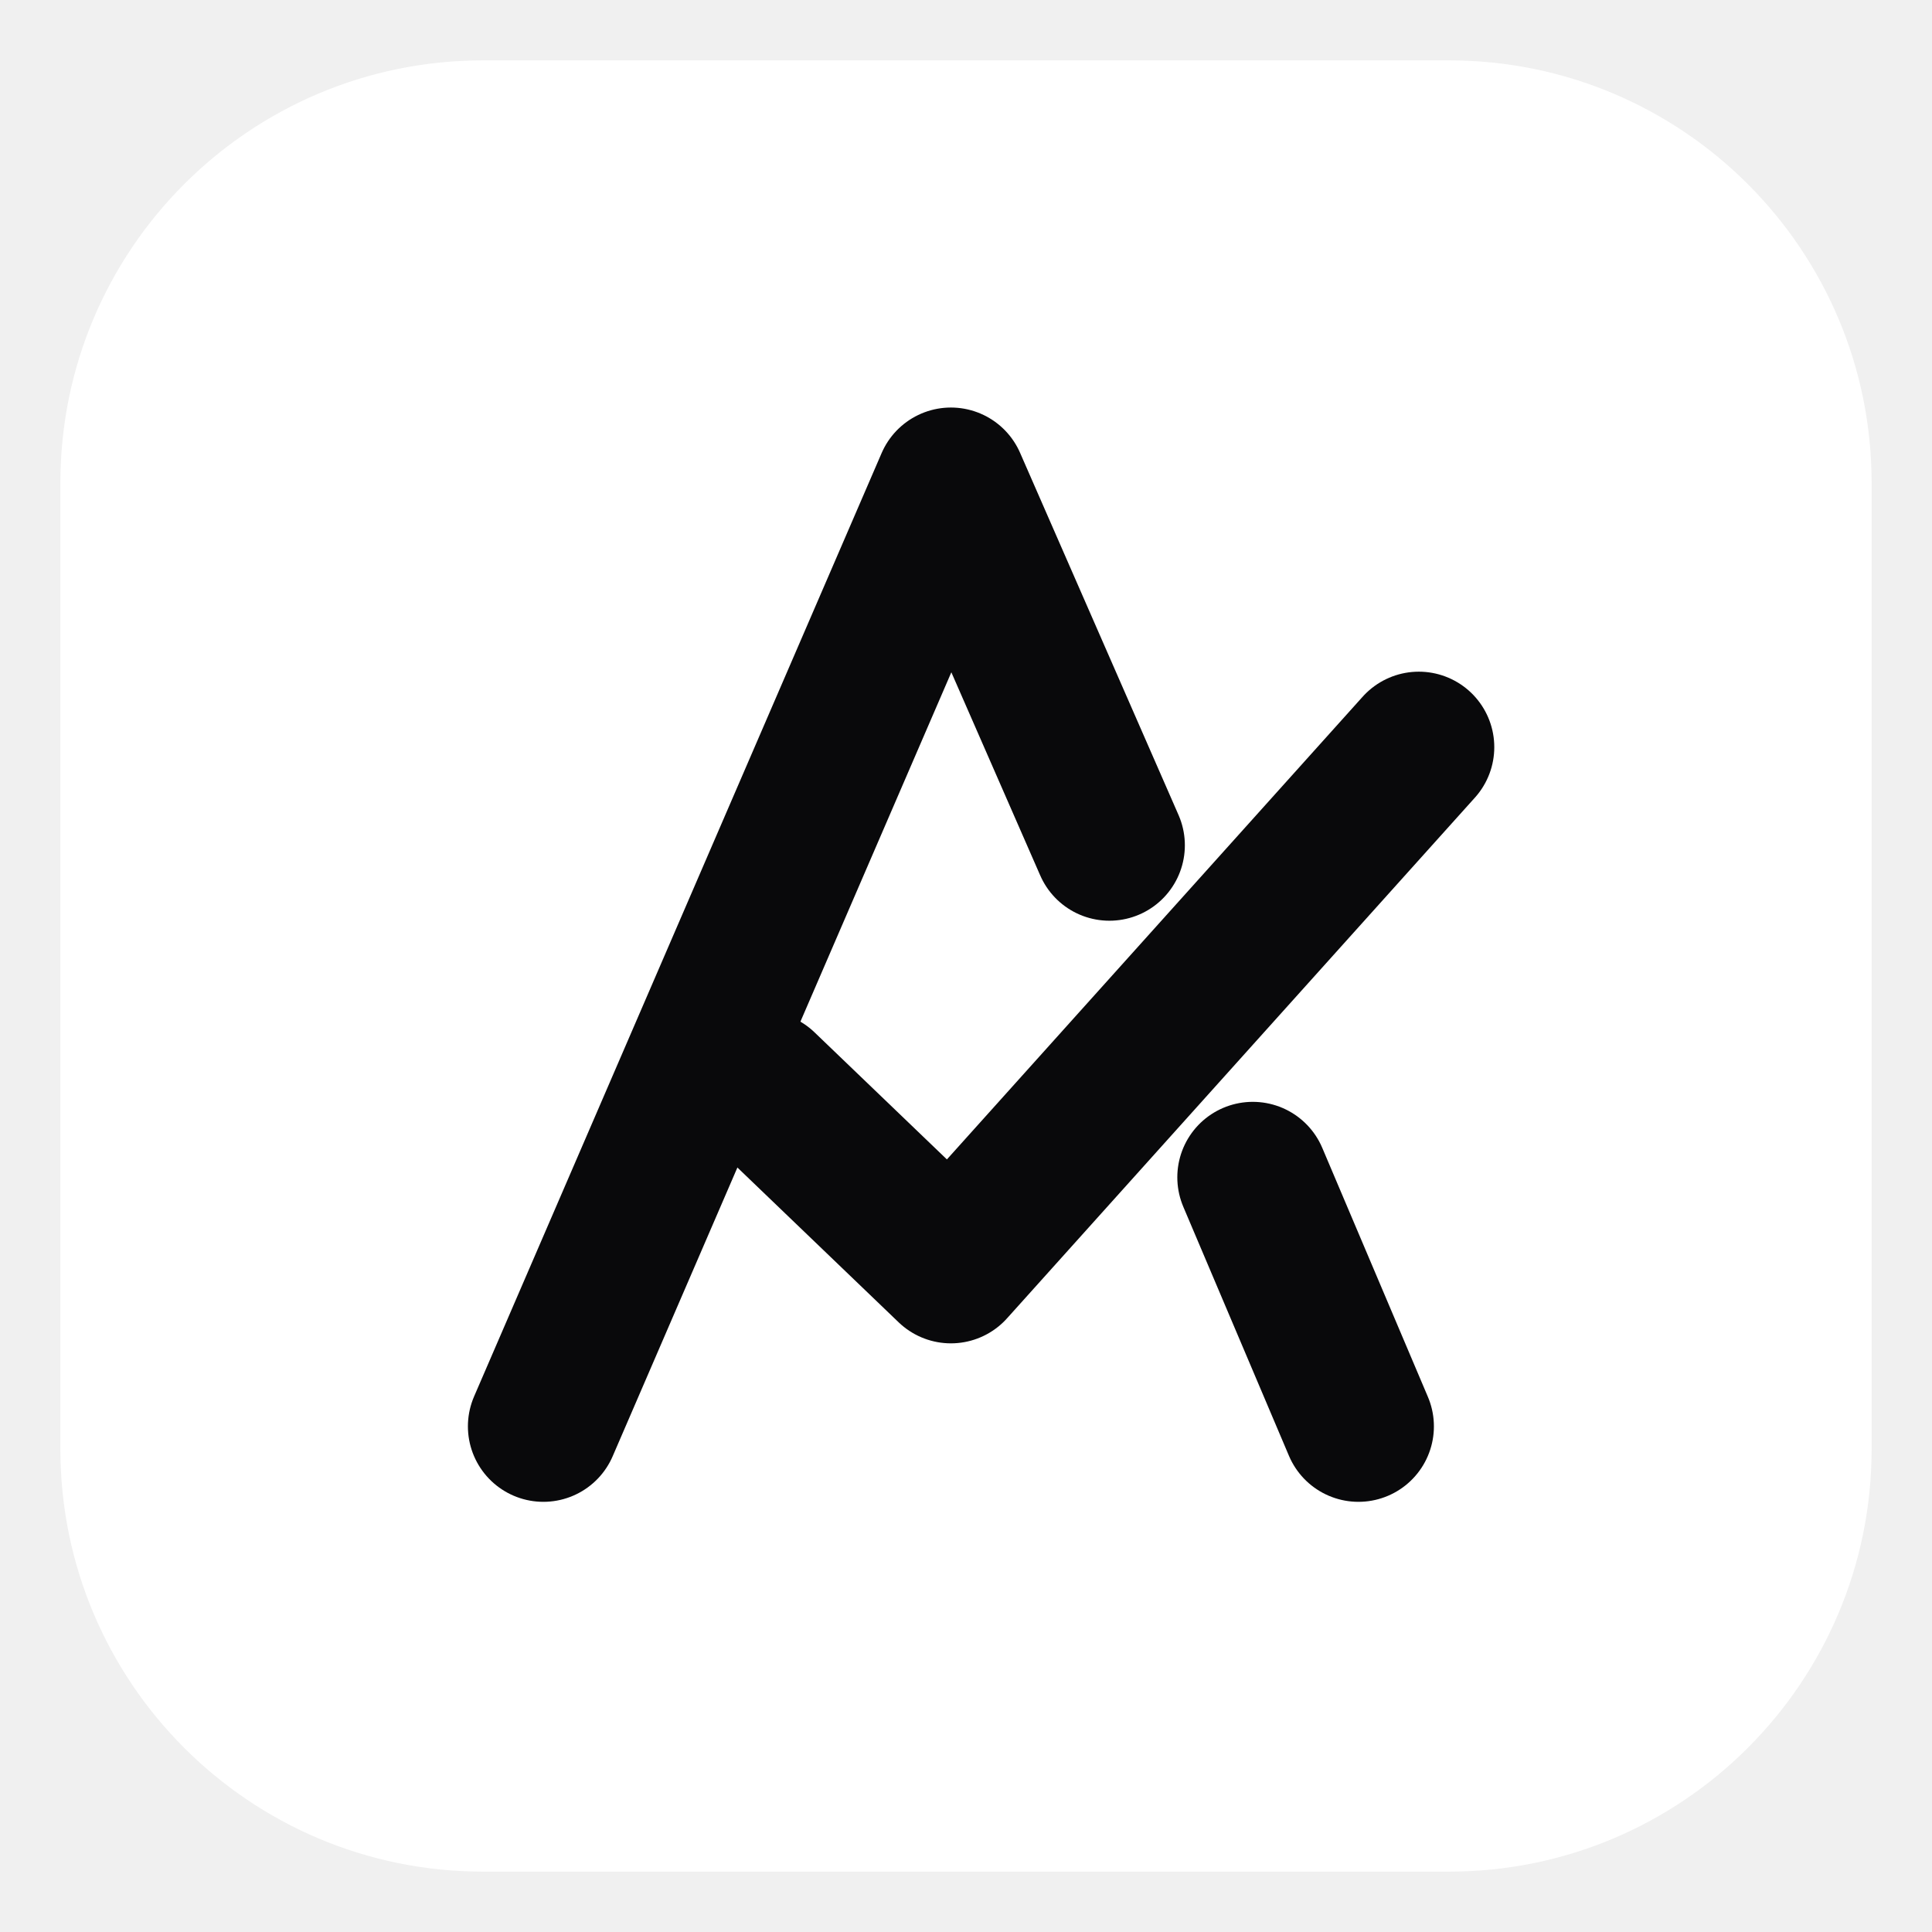
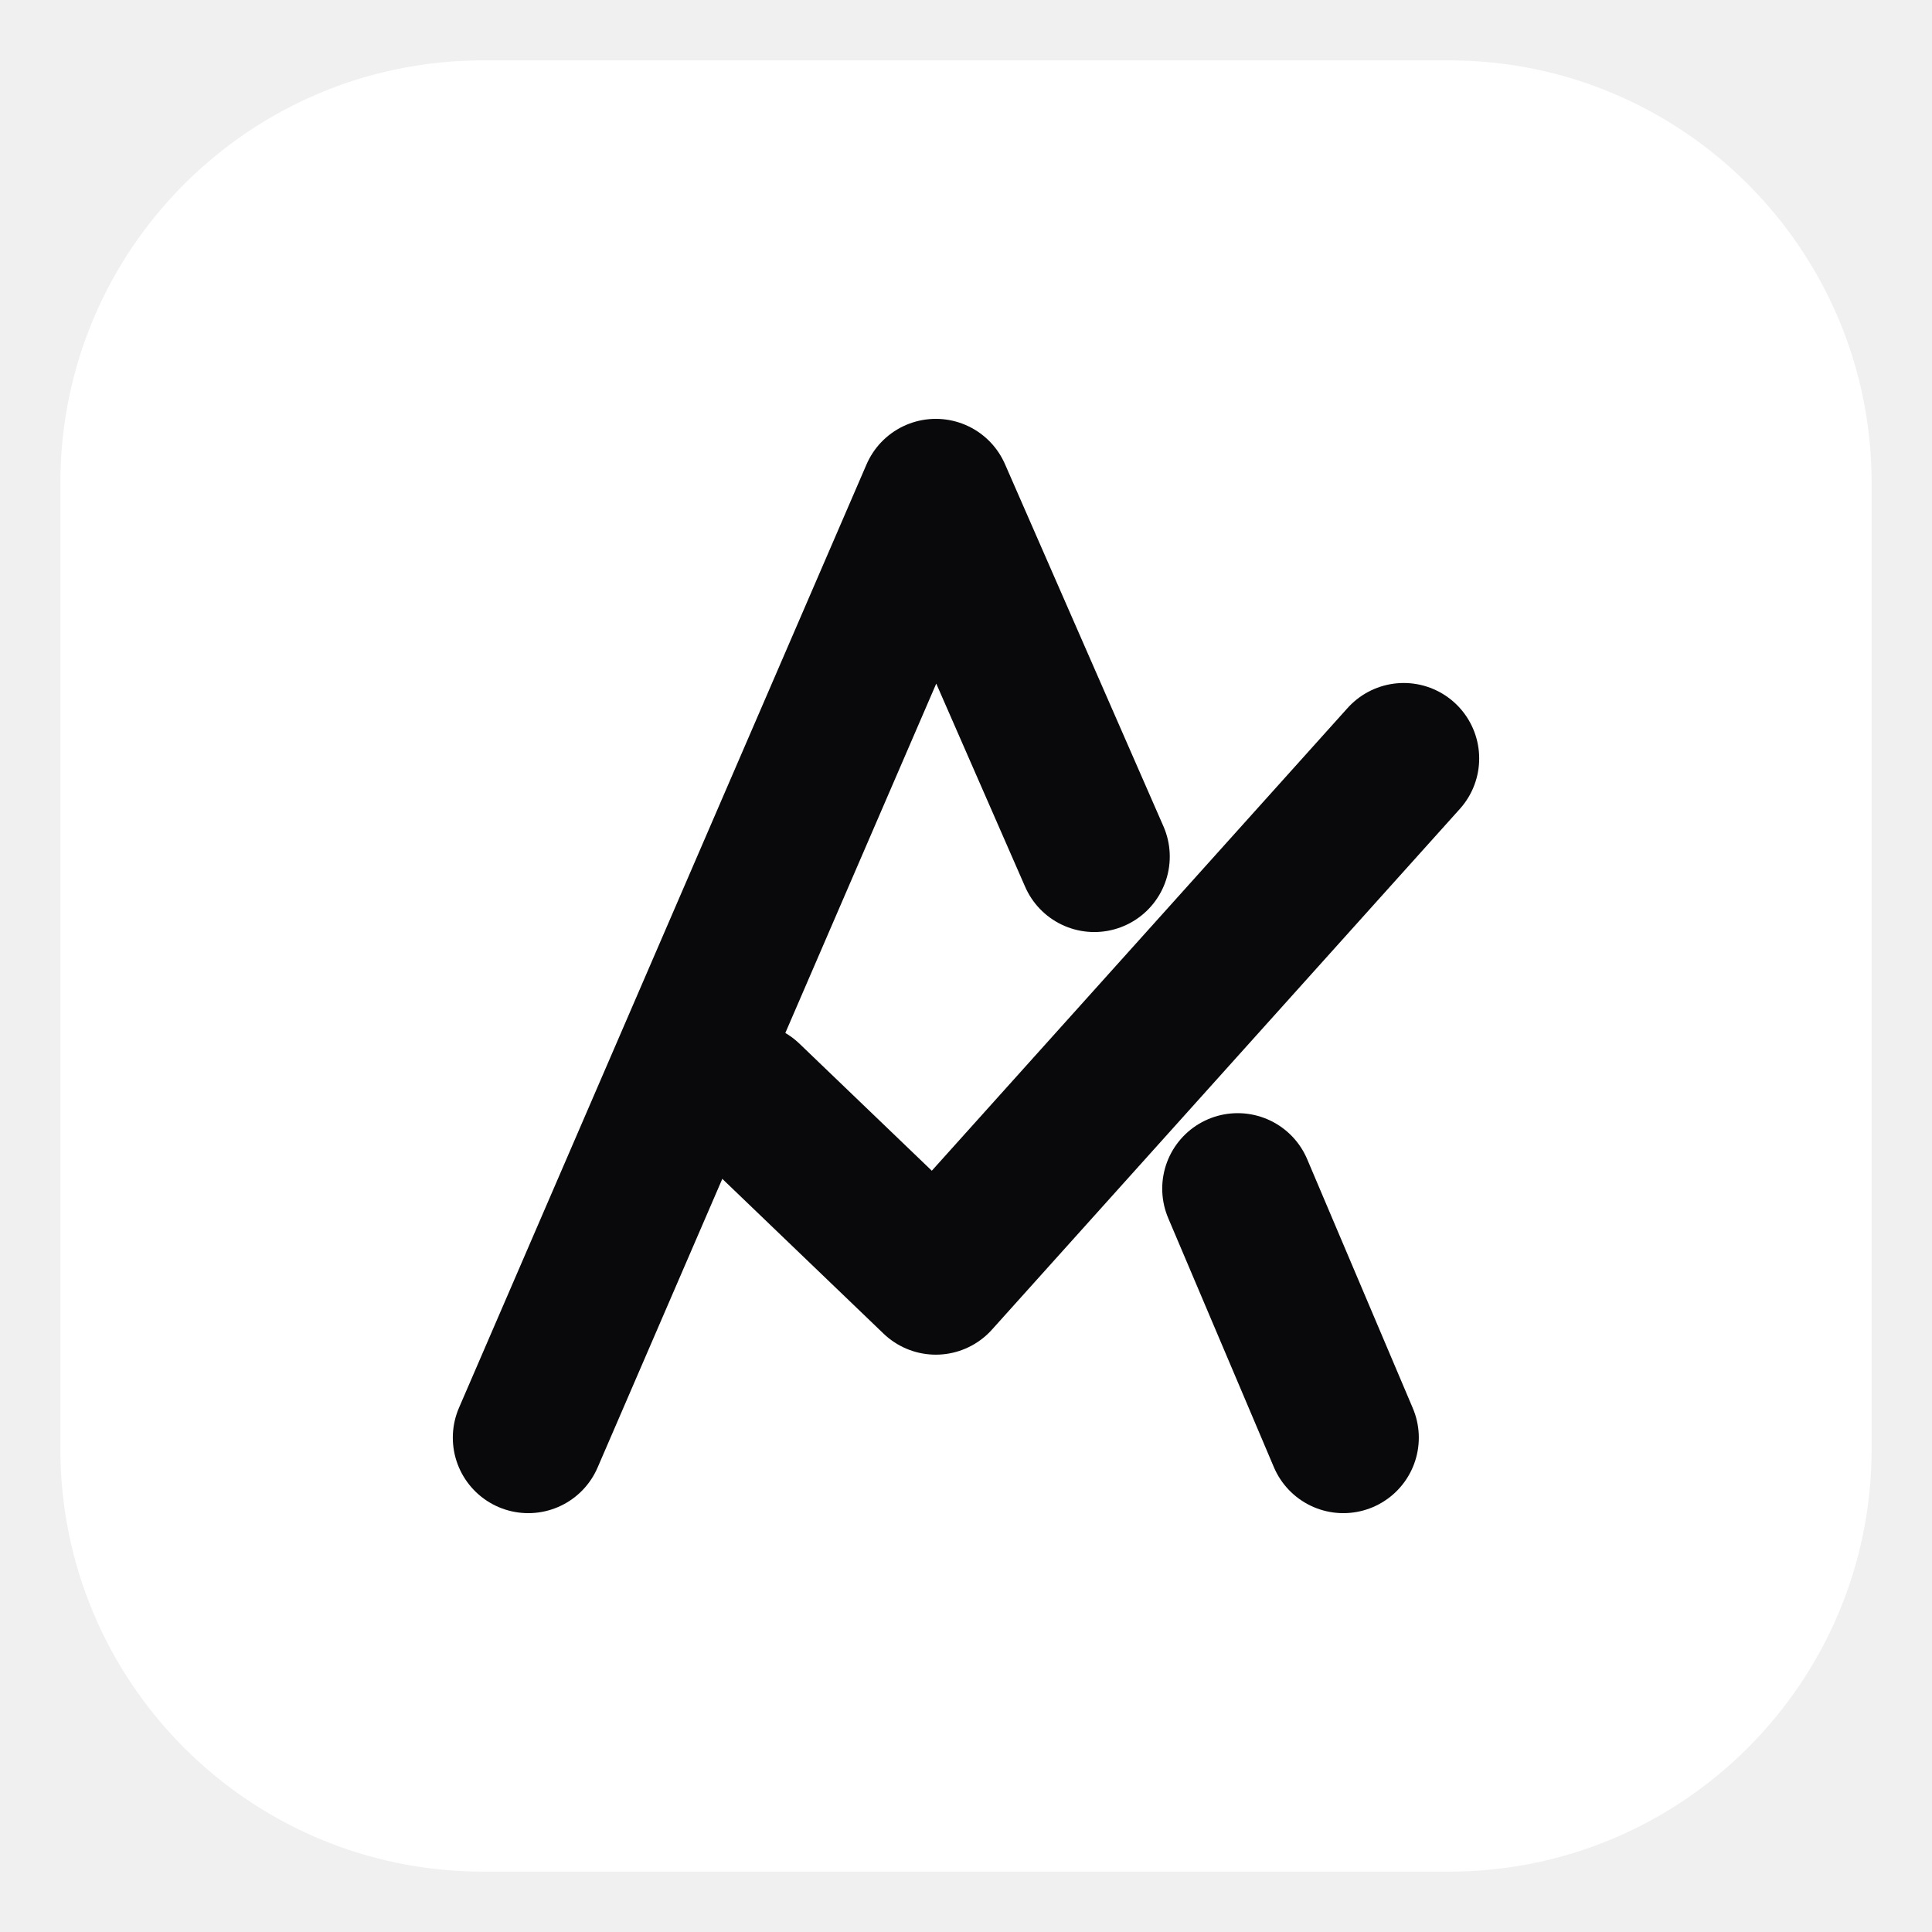
<svg xmlns="http://www.w3.org/2000/svg" viewBox="0 0 512 512" width="512" height="512">
  <rect x="16" y="16" width="480" height="480" rx="112" fill="#ffffff" />
-   <g fill="none" stroke-linecap="round" stroke-linejoin="round">
+   <g transform="translate(-4 3)" fill="none" stroke-linecap="round" stroke-linejoin="round">
    <path d="M 144 378 L 252 128 L 294 224" stroke="#09090b" stroke-width="40" />
    <path d="M 332 312 L 360 378" stroke="#09090b" stroke-width="40" />
    <path d="M 202 288 L 252 336 L 376 198" stroke="#09090b" stroke-width="40" />
  </g>
</svg>
